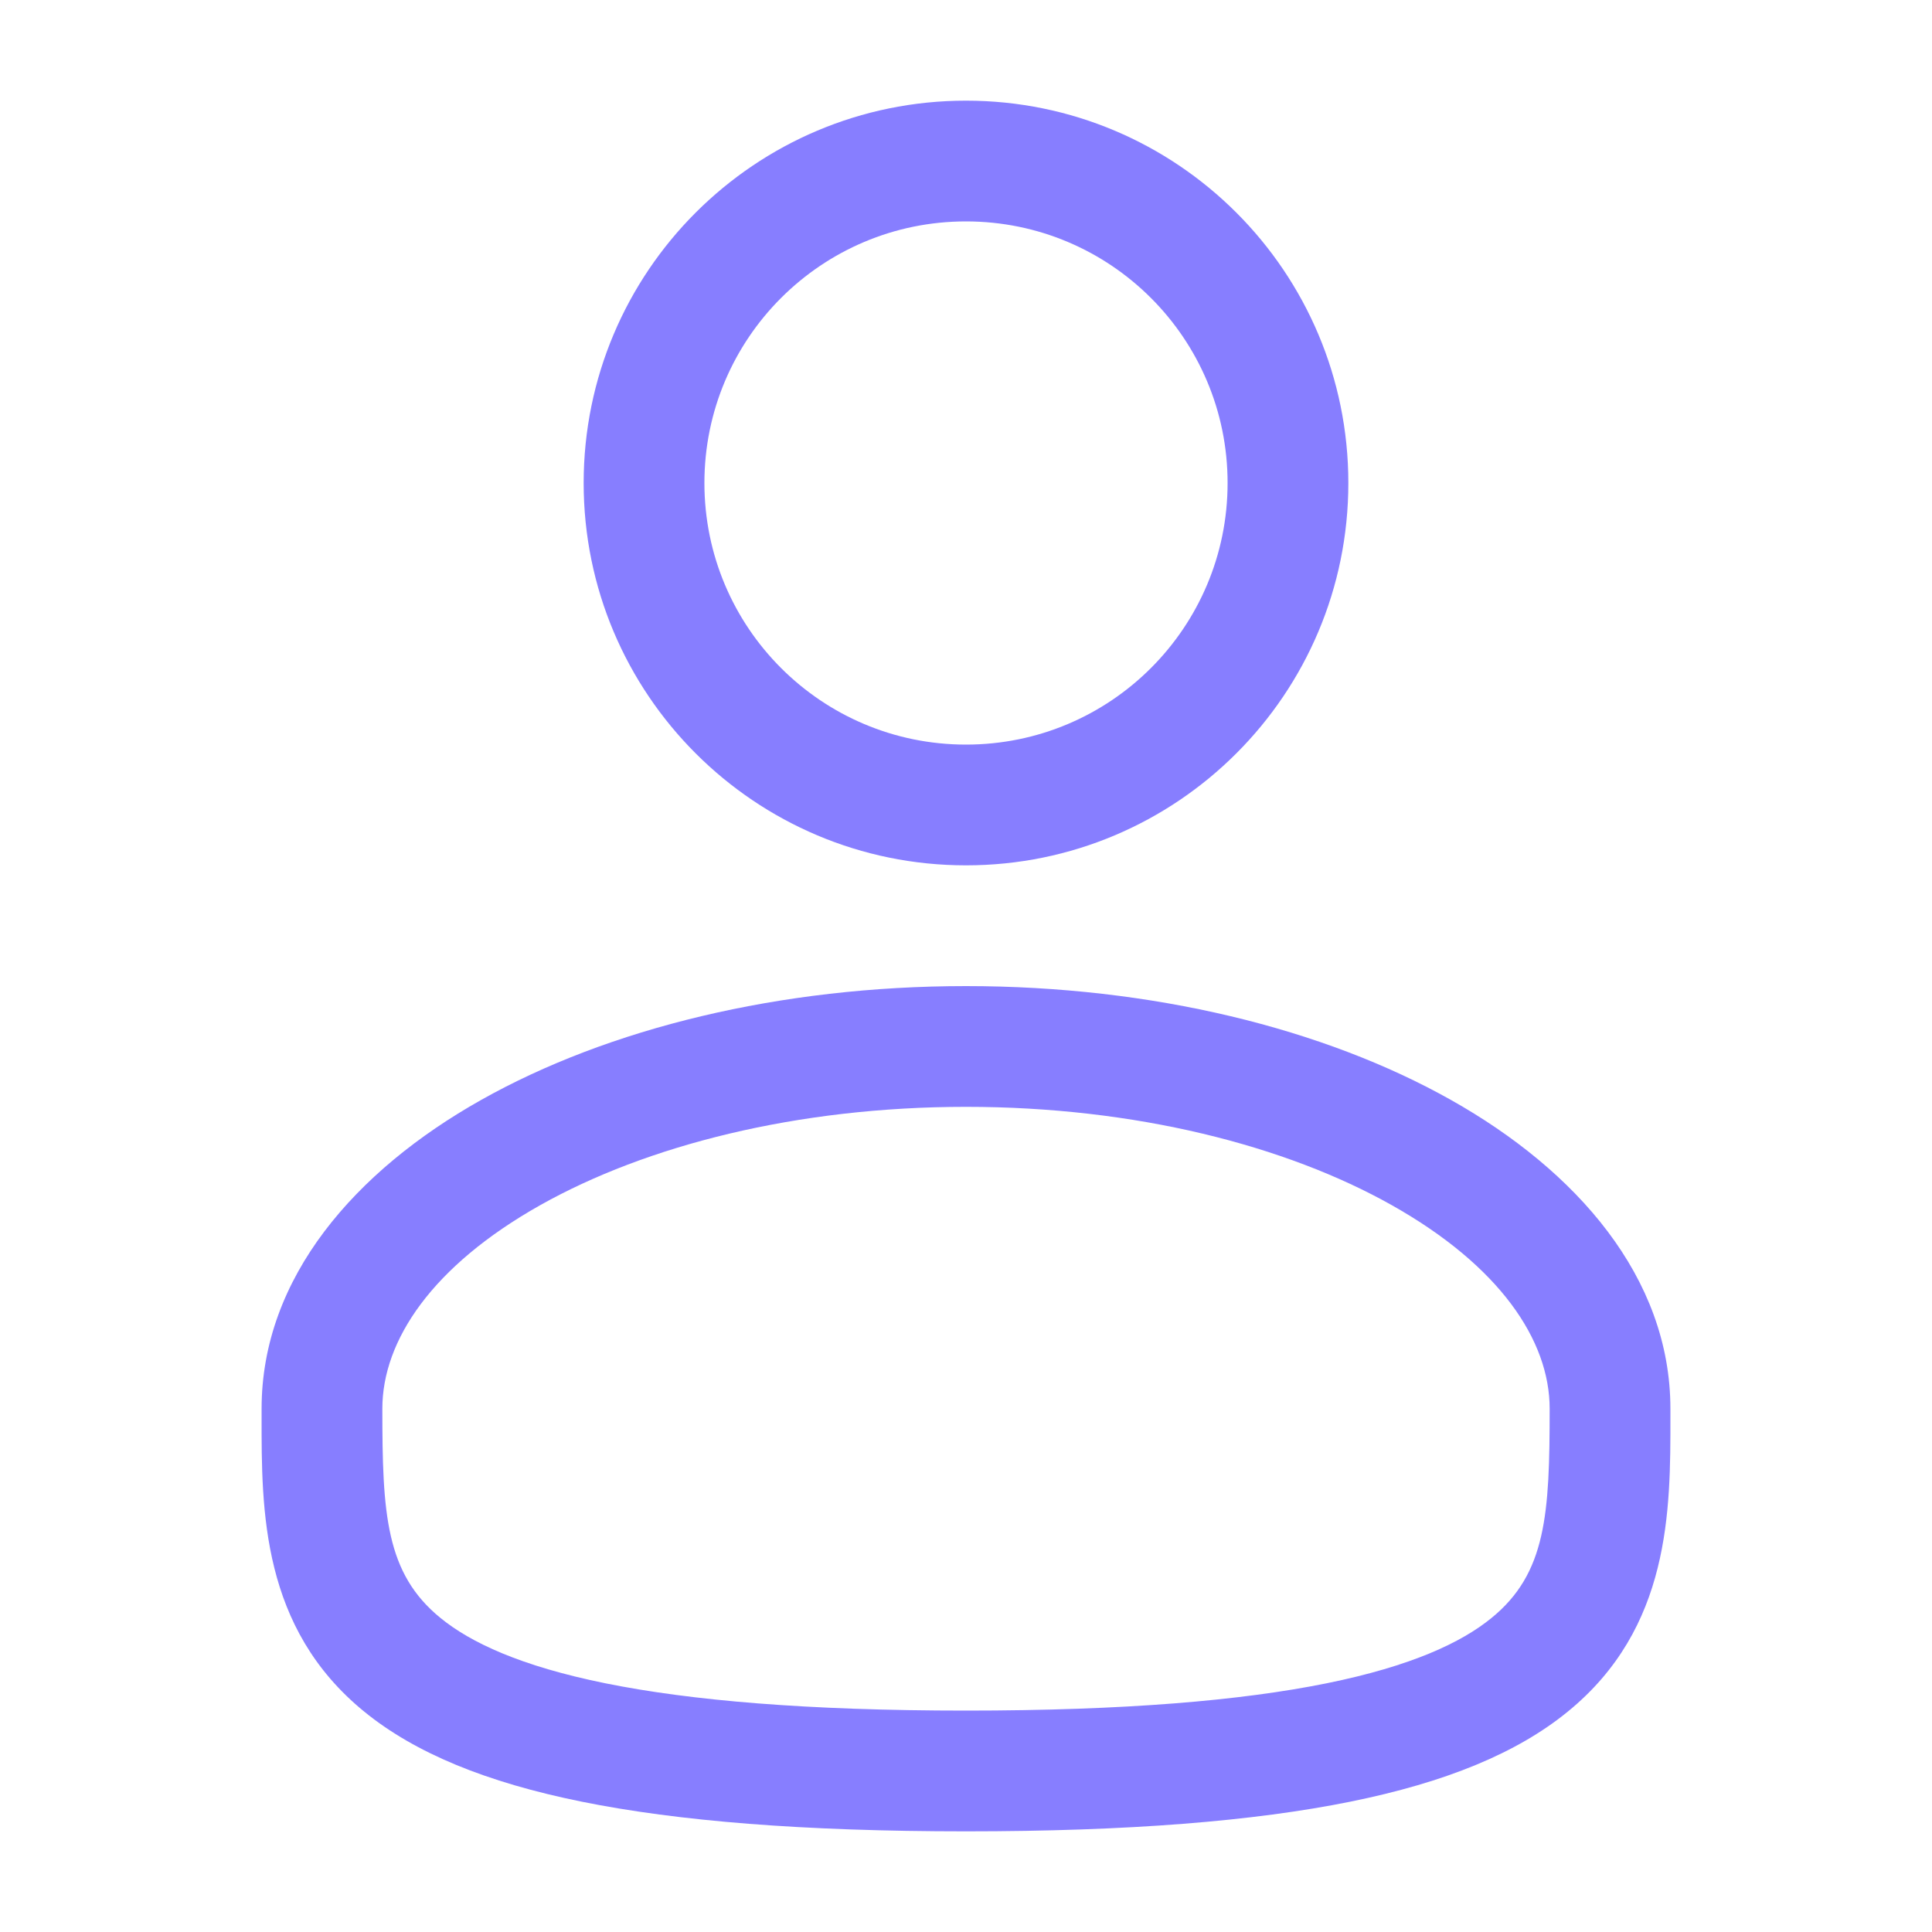
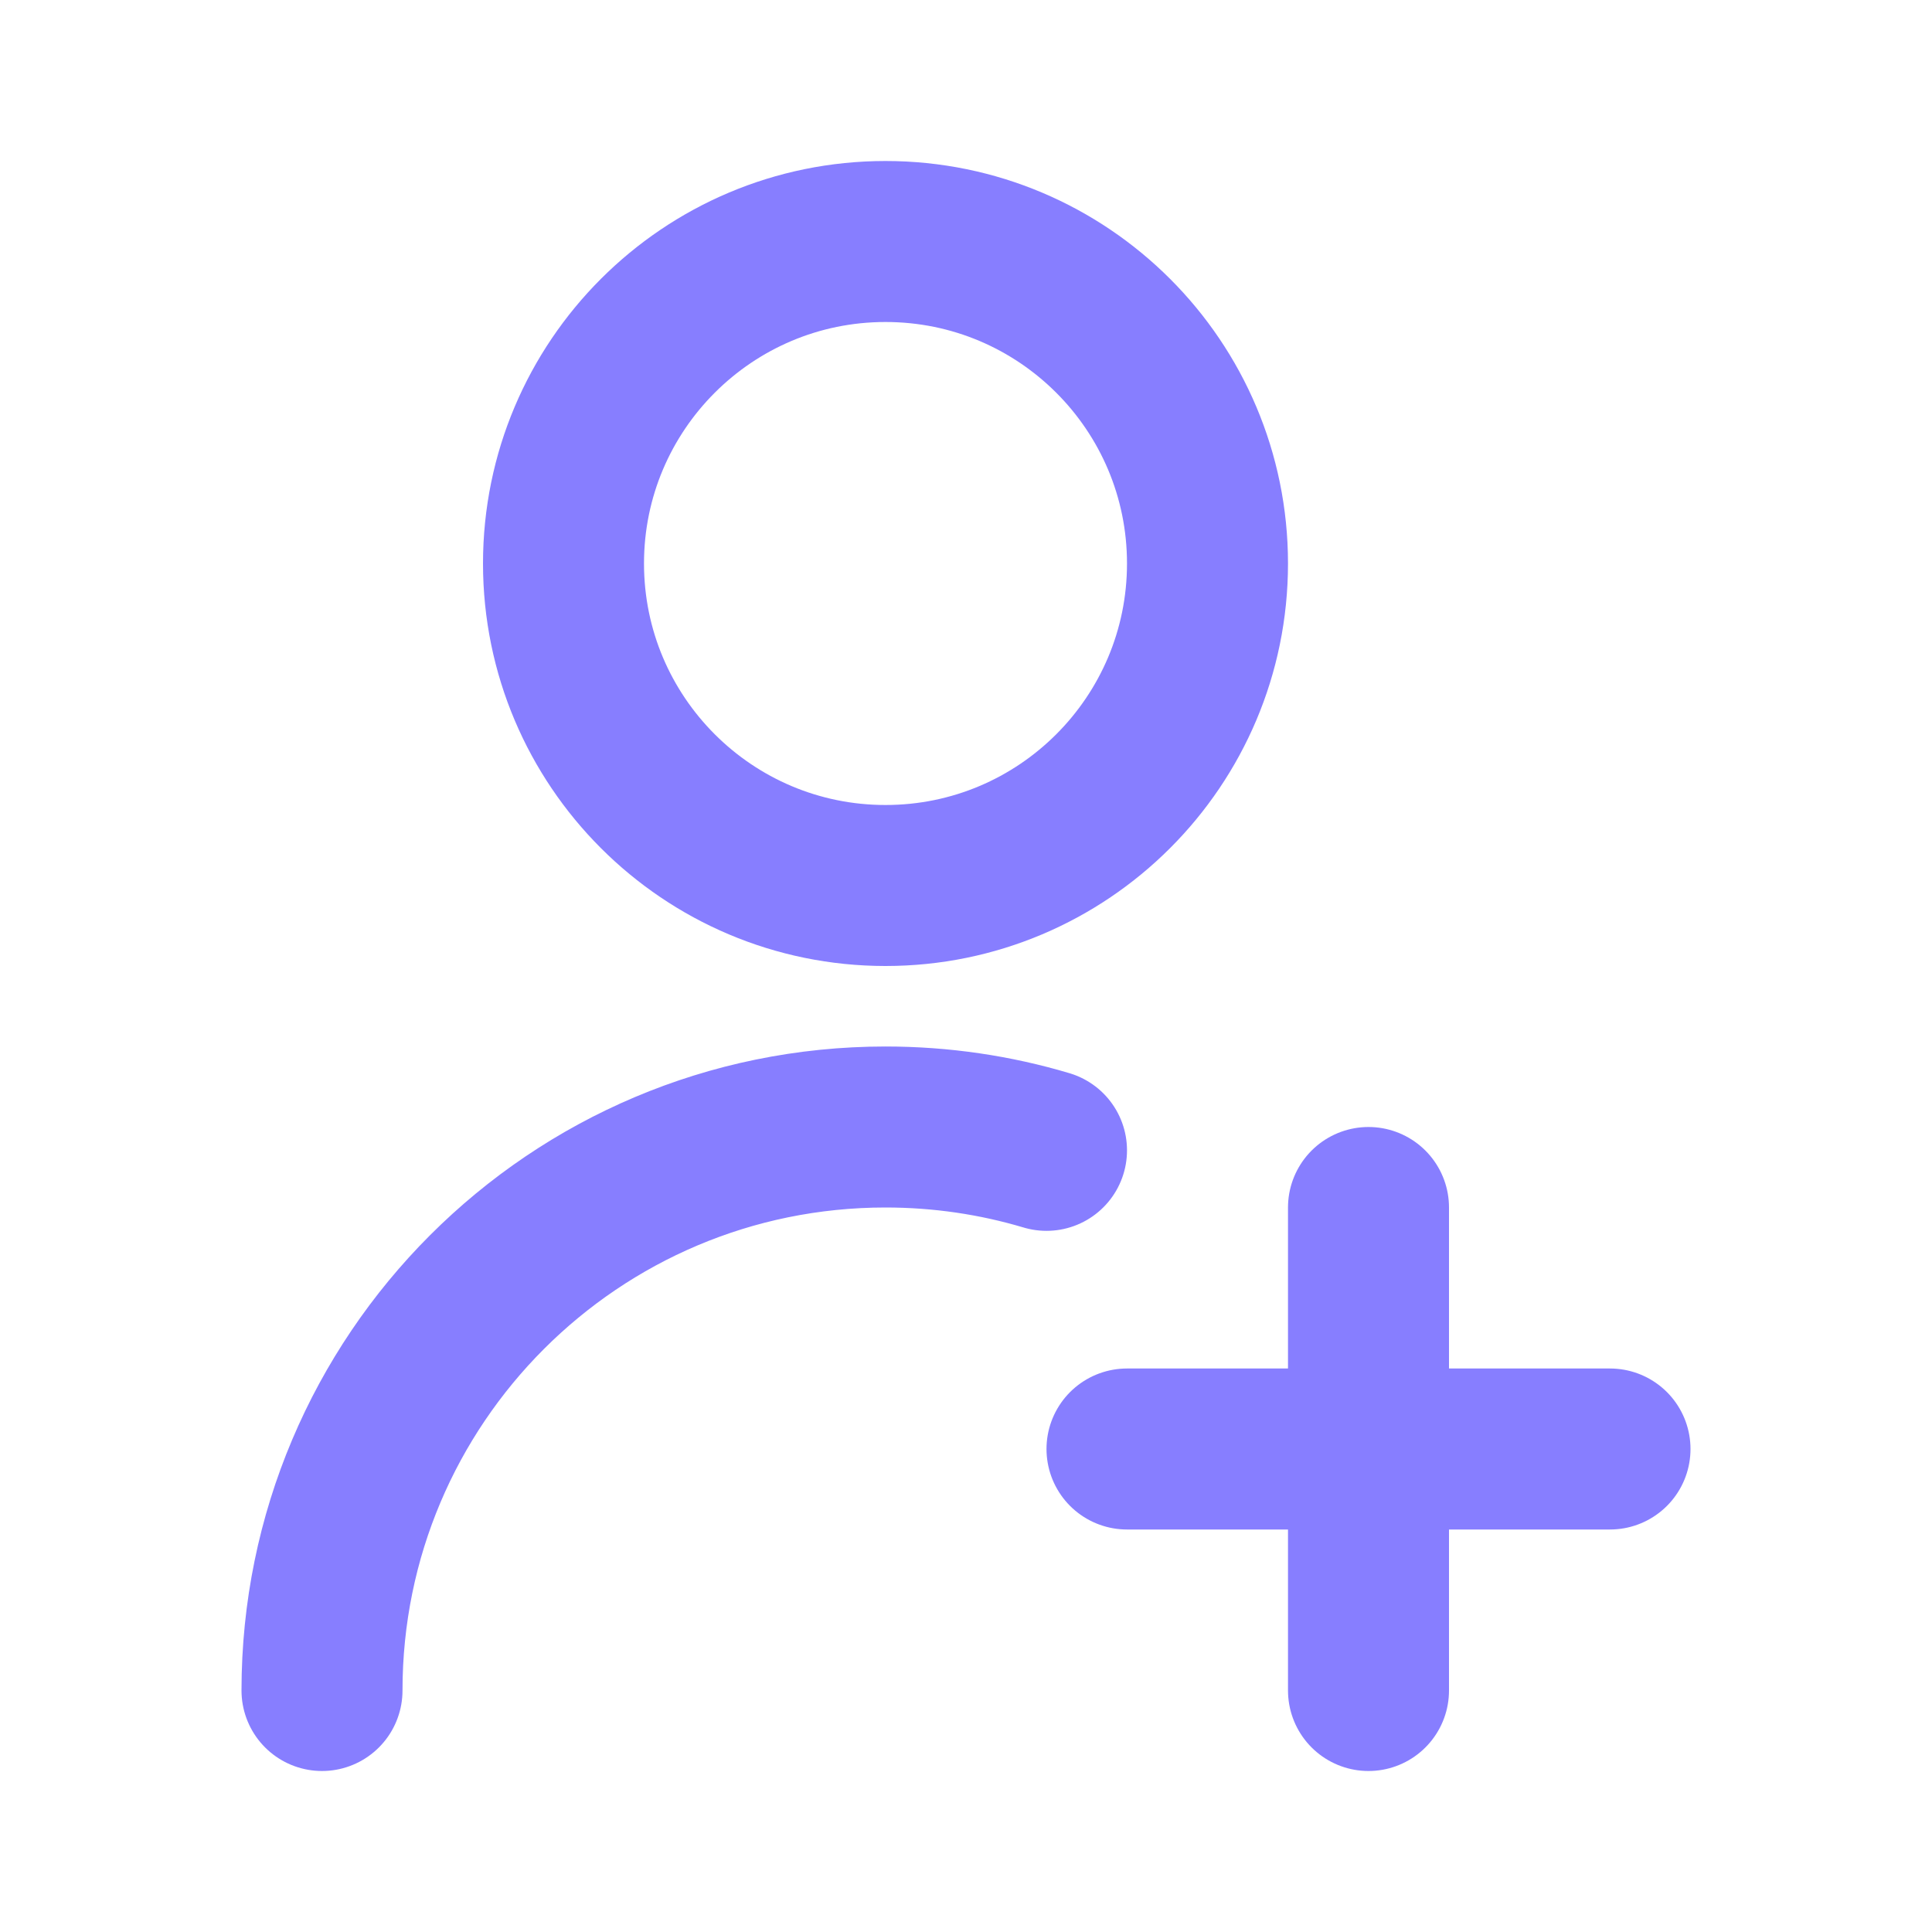
- <svg xmlns="http://www.w3.org/2000/svg" width="20" height="20" viewBox="0 0 20 20" fill="none">
-   <path fill-rule="evenodd" clip-rule="evenodd" d="M10 1.042C7.814 1.042 6.042 2.814 6.042 5C6.042 7.186 7.814 8.958 10 8.958C12.186 8.958 13.958 7.186 13.958 5C13.958 2.814 12.186 1.042 10 1.042ZM7.292 5C7.292 3.504 8.504 2.292 10 2.292C11.496 2.292 12.708 3.504 12.708 5C12.708 6.496 11.496 7.708 10 7.708C8.504 7.708 7.292 6.496 7.292 5Z" fill="#877EFF" />
-   <path fill-rule="evenodd" clip-rule="evenodd" d="M10 10.208C8.072 10.208 6.296 10.646 4.98 11.387C3.683 12.116 2.708 13.222 2.708 14.583L2.708 14.668C2.707 15.636 2.706 16.852 3.772 17.72C4.297 18.147 5.03 18.45 6.022 18.651C7.016 18.852 8.312 18.958 10 18.958C11.688 18.958 12.984 18.852 13.978 18.651C14.97 18.45 15.704 18.147 16.228 17.72C17.294 16.852 17.293 15.636 17.292 14.668L17.292 14.583C17.292 13.222 16.317 12.116 15.021 11.387C13.704 10.646 11.928 10.208 10 10.208ZM3.958 14.583C3.958 13.874 4.476 13.104 5.592 12.476C6.689 11.859 8.246 11.458 10 11.458C11.754 11.458 13.311 11.859 14.408 12.476C15.524 13.104 16.042 13.874 16.042 14.583C16.042 15.673 16.008 16.287 15.439 16.75C15.13 17.002 14.614 17.247 13.73 17.426C12.849 17.604 11.645 17.708 10 17.708C8.355 17.708 7.151 17.604 6.27 17.426C5.386 17.247 4.87 17.002 4.561 16.75C3.992 16.287 3.958 15.673 3.958 14.583Z" fill="#877EFF" />
+ <svg xmlns="http://www.w3.org/2000/svg" width="800px" height="800px" viewBox="0 0 24 24" fill="none" stroke="#000000">
+   <g id="SVGRepo_bgCarrier" stroke-width="0" />
+   <g id="SVGRepo_tracerCarrier" stroke-linecap="round" stroke-linejoin="round" />
+   <g id="SVGRepo_iconCarrier">
+     <path d="M20 18L14 18M17 15V21M4 21C4 17.134 7.134 14 11 14C11.695 14 12.366 14.101 13 14.29M15 7C15 9.209 13.209 11 11 11C8.791 11 7 9.209 7 7C7 4.791 8.791 3 11 3C13.209 3 15 4.791 15 7Z" stroke="#877eff" stroke-width="2" stroke-linecap="round" stroke-linejoin="round" />
+   </g>
</svg>
